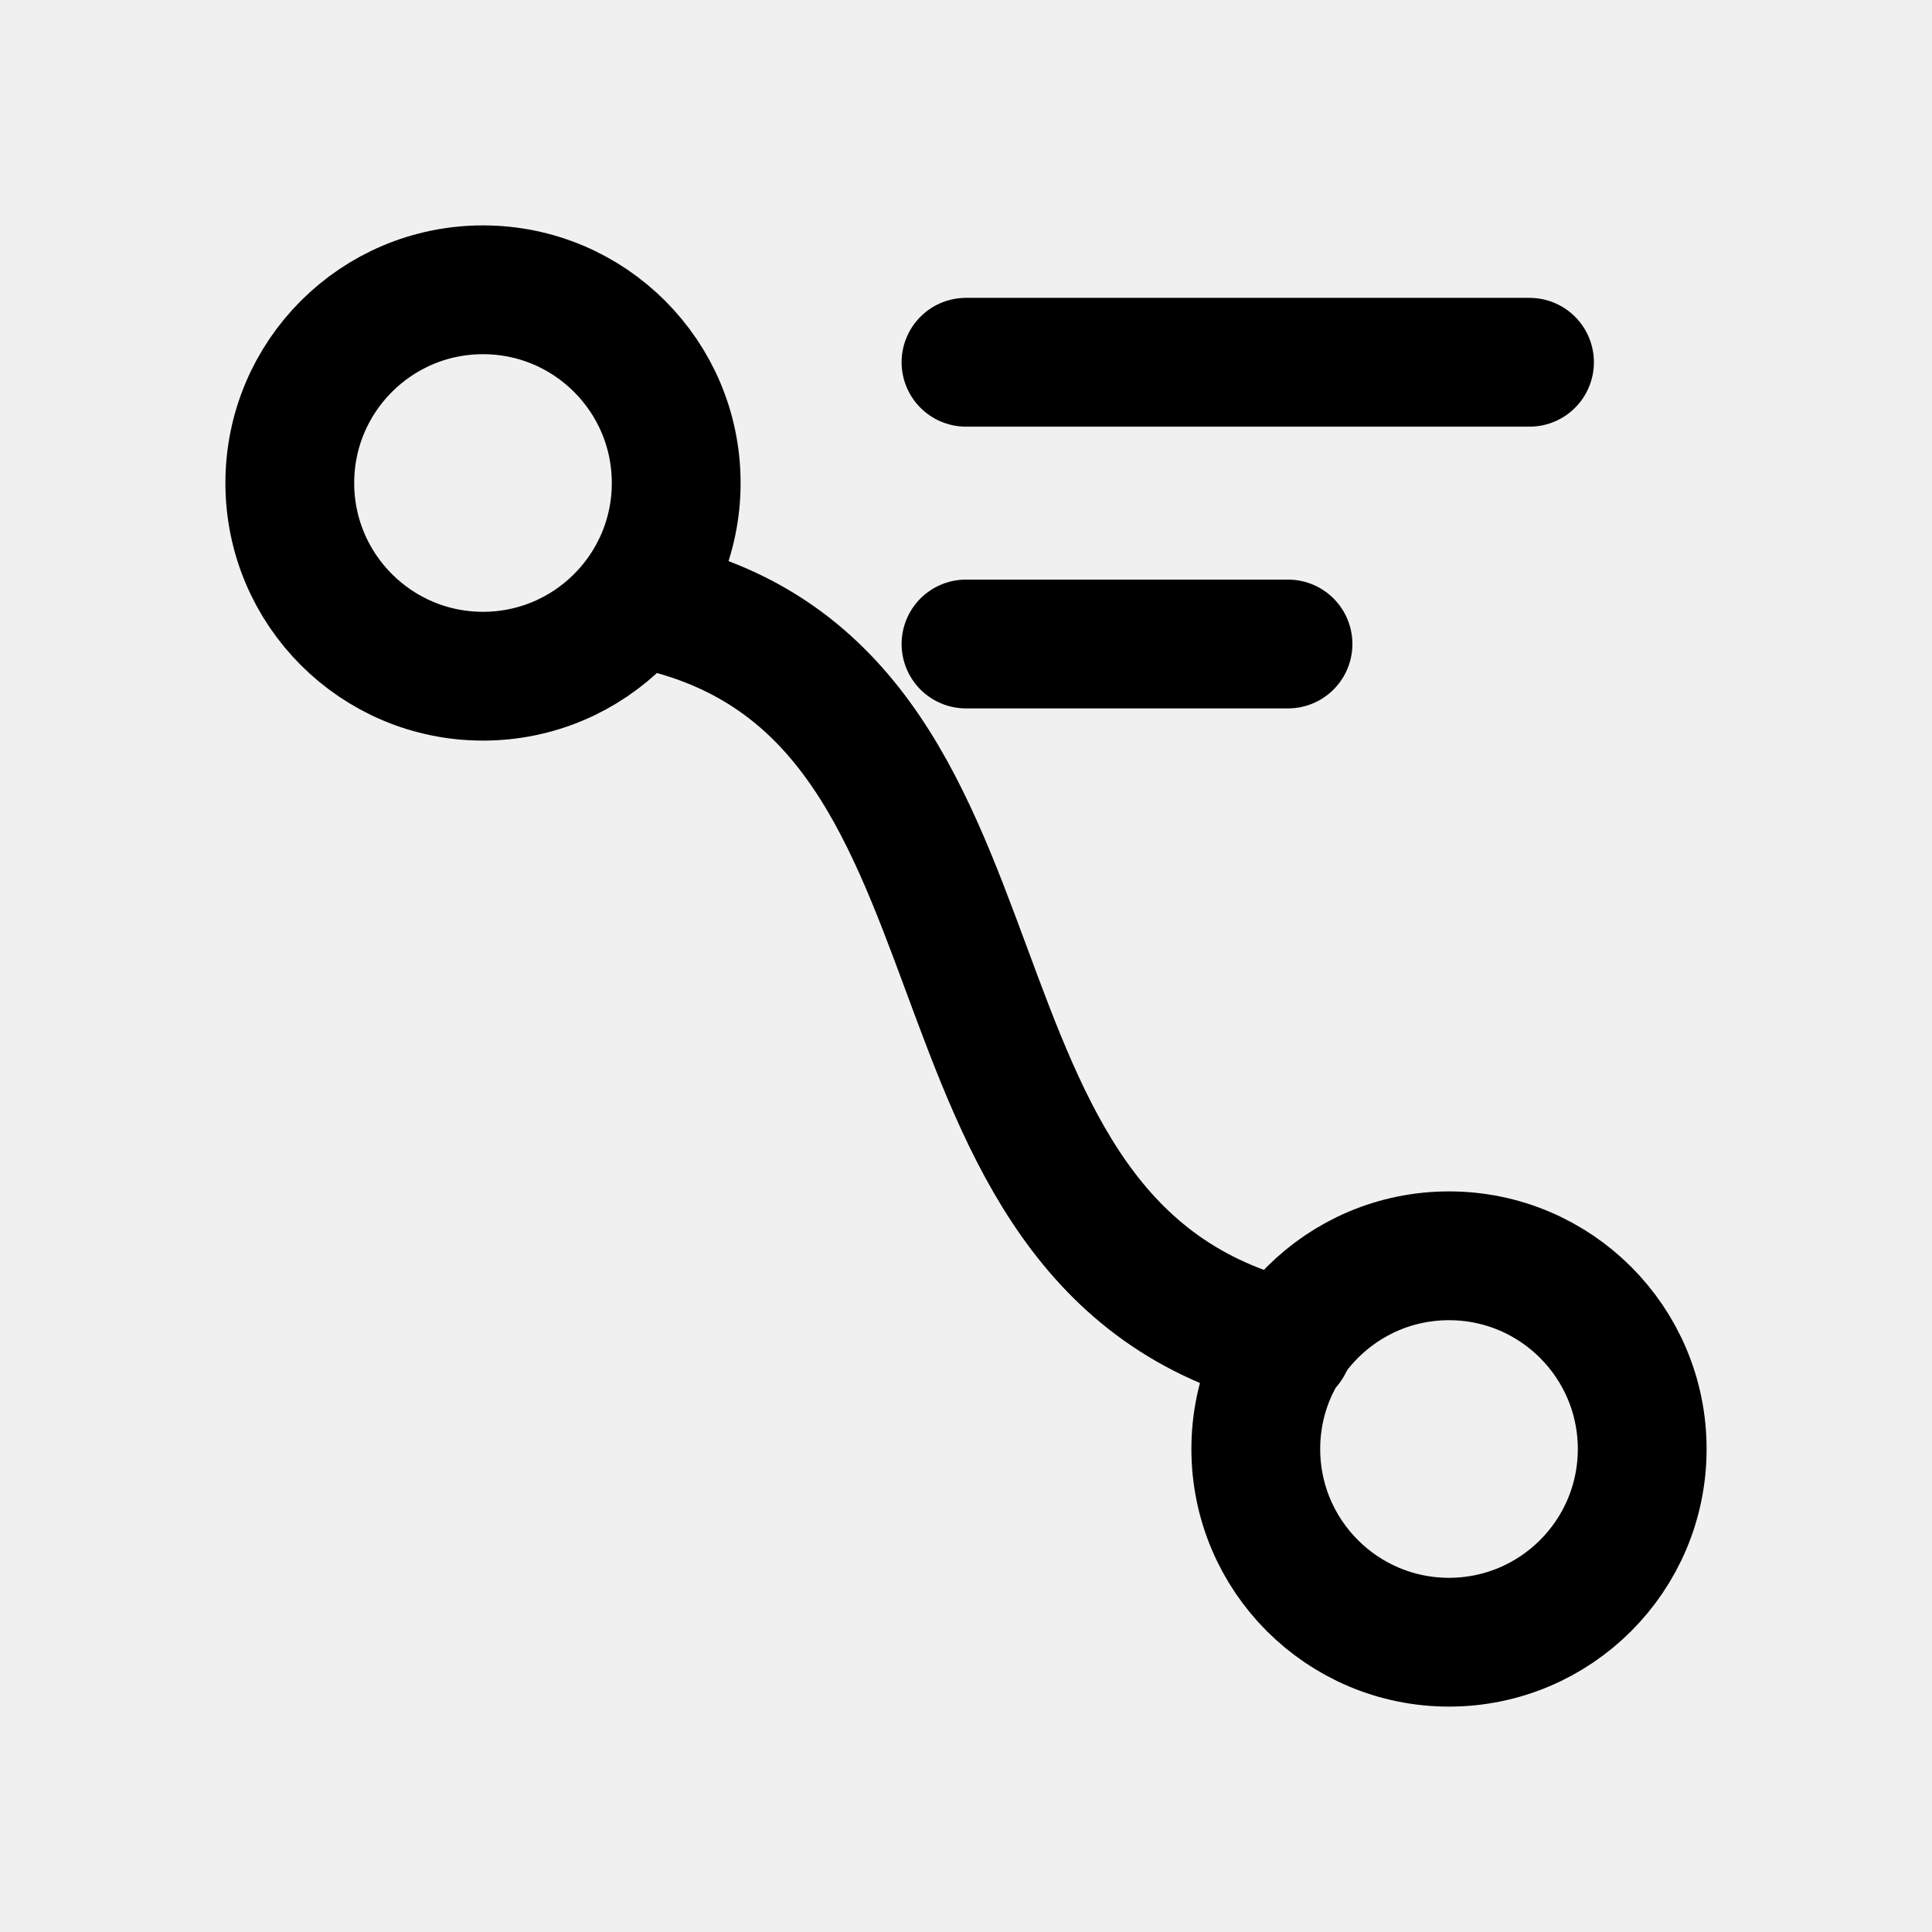
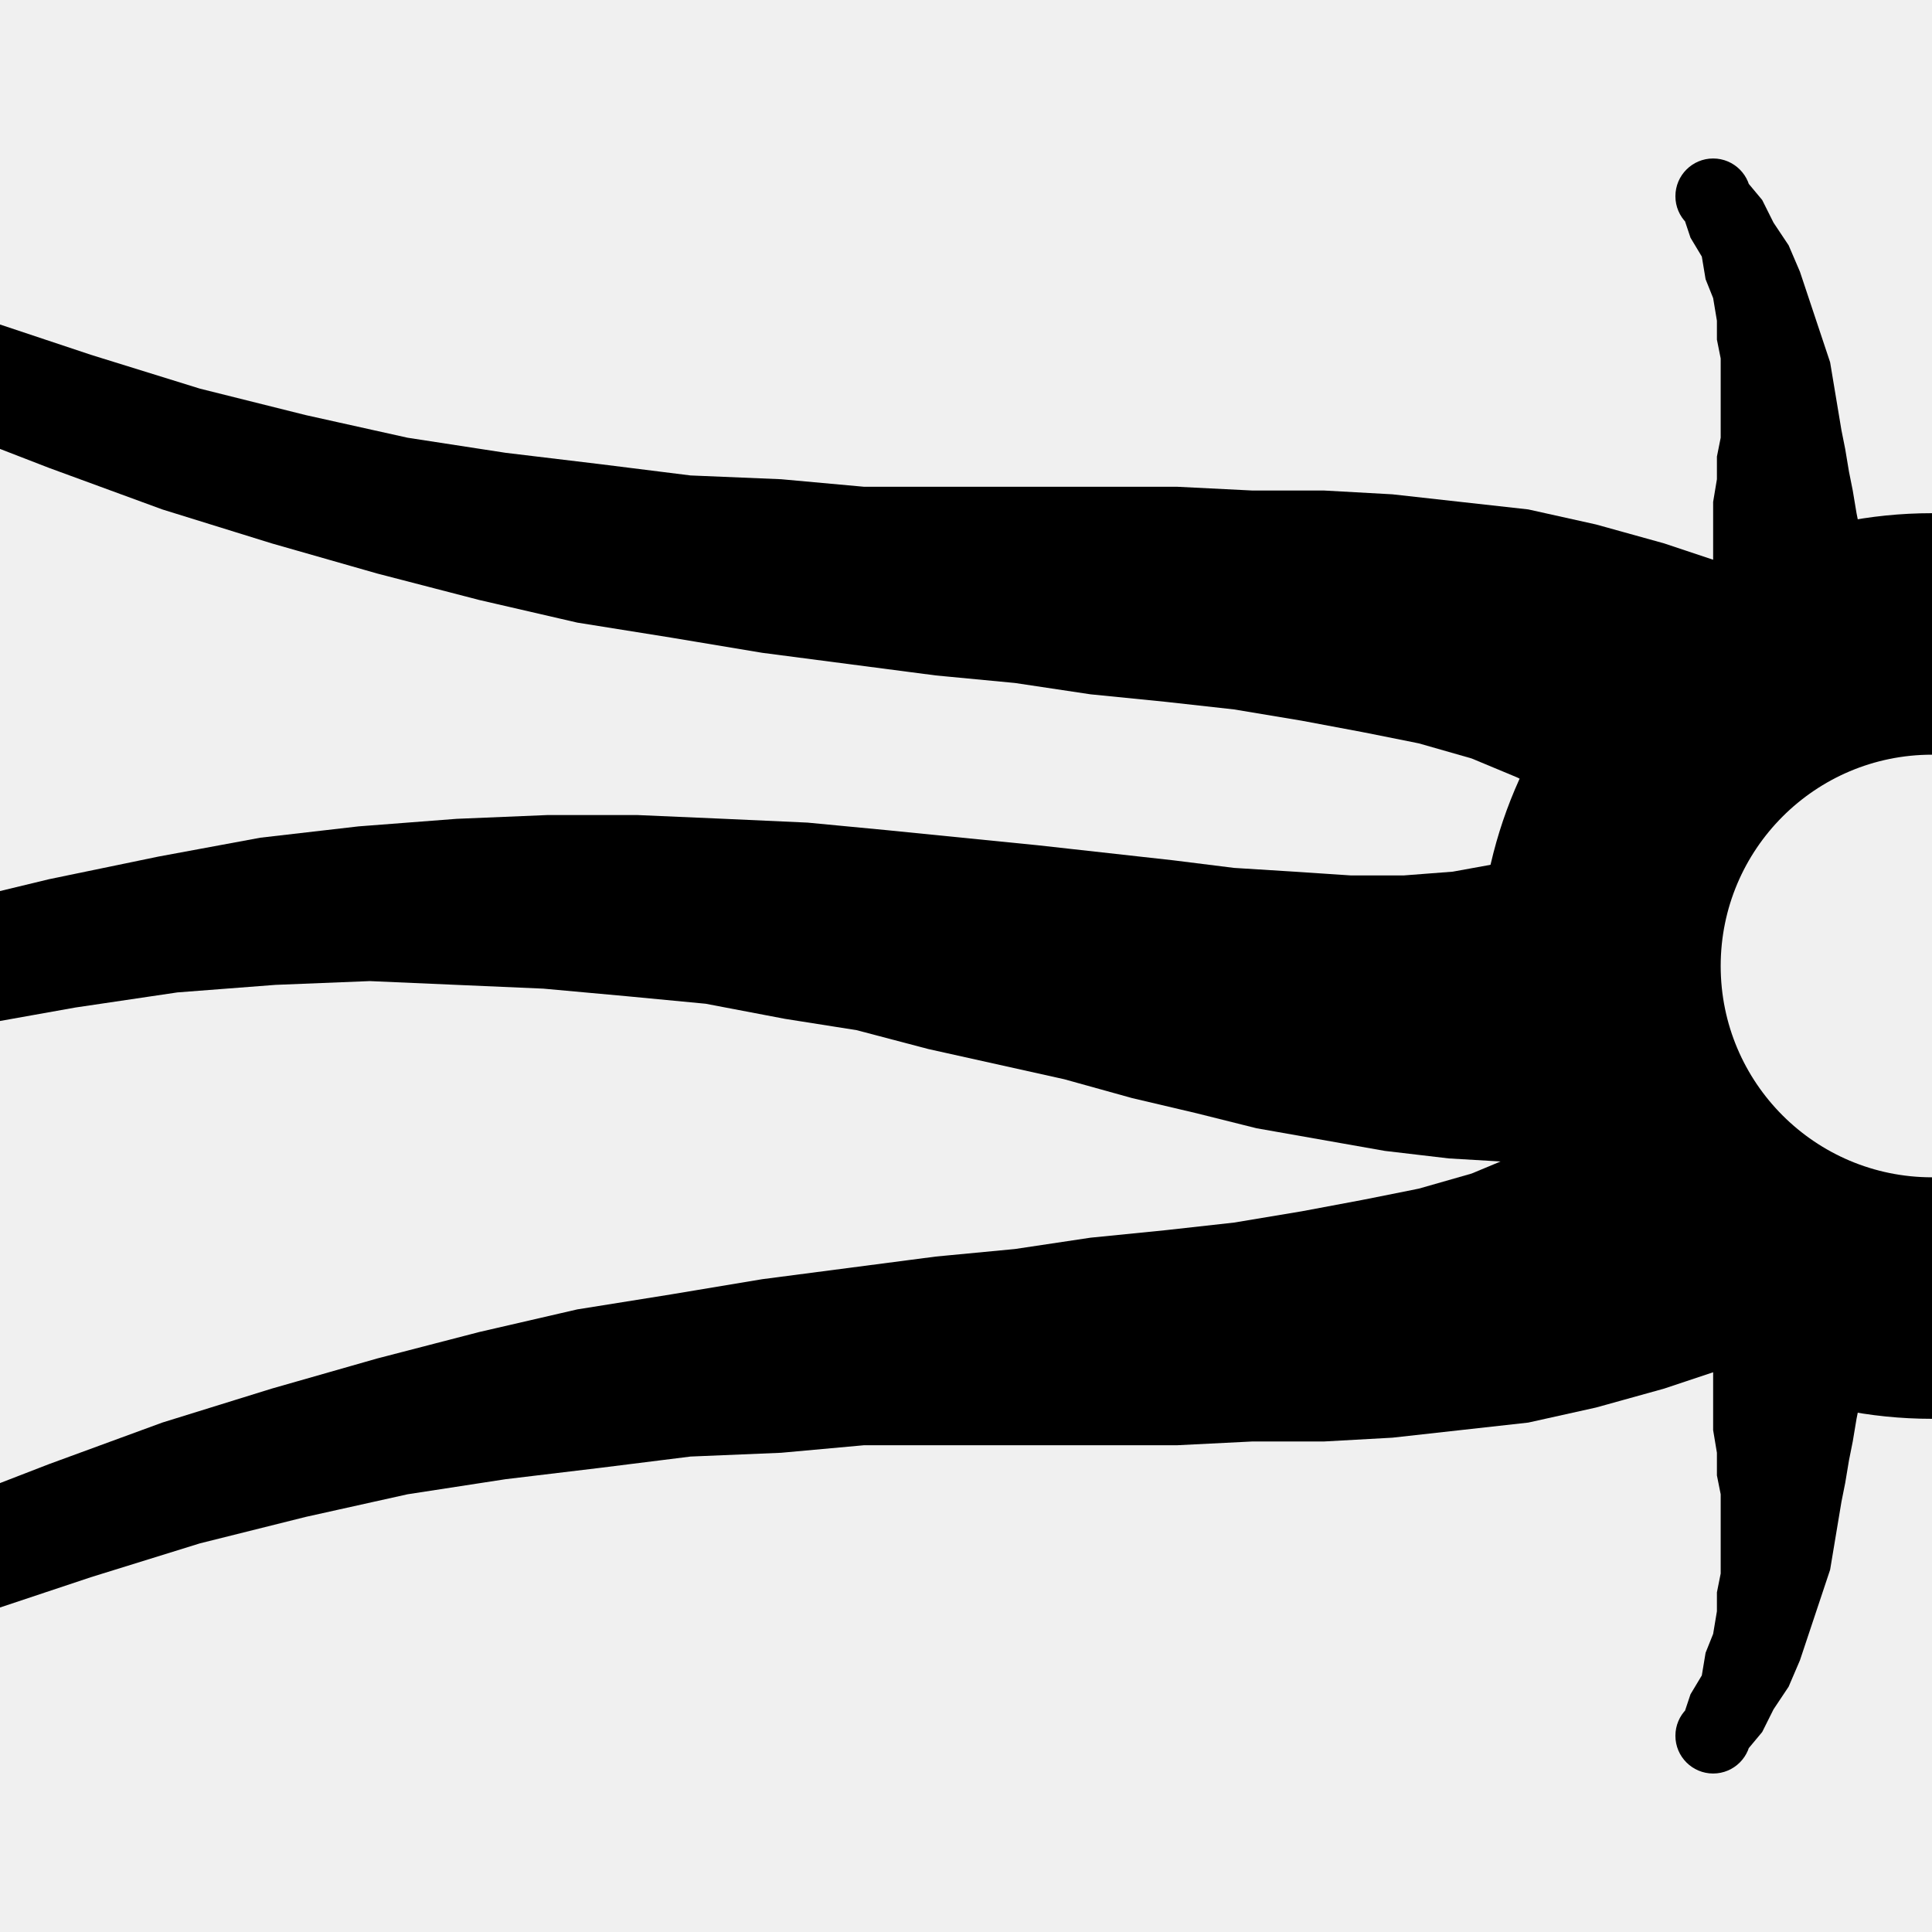
- <svg xmlns="http://www.w3.org/2000/svg" width="24" height="24" viewBox="0 0 24 24" fill="none" stroke="currentColor" stroke-width="1.6" stroke-linecap="round">
-   <circle cx="6" cy="6" r="2.4" />
-   <circle cx="18" cy="18" r="2.4" />
-   <path d="M8 7.5c5 1 3 8 8 9.2" />
-   <path d="M12 4.5h7M12 8h4" />
+ <svg xmlns="http://www.w3.org/2000/svg" width="24" height="24" viewBox="0 0 512 512">
+   <mask id="m">
+     <rect width="512" height="512" fill="#fff" />
+     <circle cx="512" cy="256" r="56" fill="#000" />
+   </mask>
+   <g fill="currentColor" mask="url(#m)">
+     <path d="M510 181L493 169L476 159L459 150L441 144L423 139L405 135L387 133L369 131L351 130L332 130L312 129L293 129L272 129L251 129L229 129L207 127L183 126L159 123L134 120L108 116L81 110L53 103L24 94L-6 84L-18 112L13 124L43 135L72 144L100 152L127 159L153 165L178 169L202 173L225 176L248 179L269 181L289 184L309 186L327 188L345 191L361 194L376 197L390 201L402 206L414 212L424 218L433 225L442 233L450 243ZM450 269L442 279L433 287L424 294L414 300L402 306L390 311L376 315L361 318L345 321L327 324L309 326L289 328L269 331L248 333L225 336L202 339L178 343L153 347L127 353L100 360L72 368L43 377L13 388L-18 400L-6 428L24 418L53 409L81 402L108 396L134 392L159 389L183 386L207 385L229 383L251 383L272 383L293 383L312 383L332 382L351 382L369 381L387 379L405 377L423 373L441 368L459 362L476 353L493 343L510 331ZM432 214L425 219L416 224L407 227L396 229L385 231L372 232L358 232L343 231L327 230L311 228L293 226L275 224L255 222L235 220L214 218L192 217L169 216L145 216L121 217L95 219L69 222L42 227L13 233L-16 240L-8 272L20 267L47 263L73 261L98 260L121 261L144 262L166 264L187 266L208 270L227 273L246 278L264 282L282 286L300 291L317 295L333 299L350 302L367 305L384 307L401 308L418 308L436 306L453 303L472 298ZM510 178L507 174L504 170L502 165L500 160L498 156L496 151L495 146L493 141L492 136L491 130L490 125L489 119L488 114L487 108L486 102L485 96L483 90L481 84L479 78L477 72L474 65L470 59L467 53L462 47L446 57L448 63L451 68L452 74L454 79L455 85L455 90L456 95L456 100L456 105L456 110L456 116L455 121L455 127L454 133L454 138L454 145L454 151L454 157L454 164L455 171L456 178L458 186L460 194L462 202ZM444 52a10 10 0 1 0 20 0a10 10 0 1 0 -20 0ZM462 310L460 318L458 326L456 334L455 341L454 348L454 355L454 361L454 367L454 374L454 379L455 385L455 391L456 396L456 402L456 407L456 412L456 417L455 422L455 427L454 433L452 438L451 444L448 449L446 455L462 465L467 459L470 453L474 447L477 440L479 434L481 428L483 422L485 416L486 410L487 404L488 398L489 393L490 387L491 382L492 376L493 371L495 366L496 361L498 356L500 352L502 347L504 342L507 338L510 334ZM444 460a10 10 0 1 0 20 0a10 10 0 1 0 -20 0Z" />
+     <circle cx="512" cy="256" r="120" />
+   </g>
</svg>
